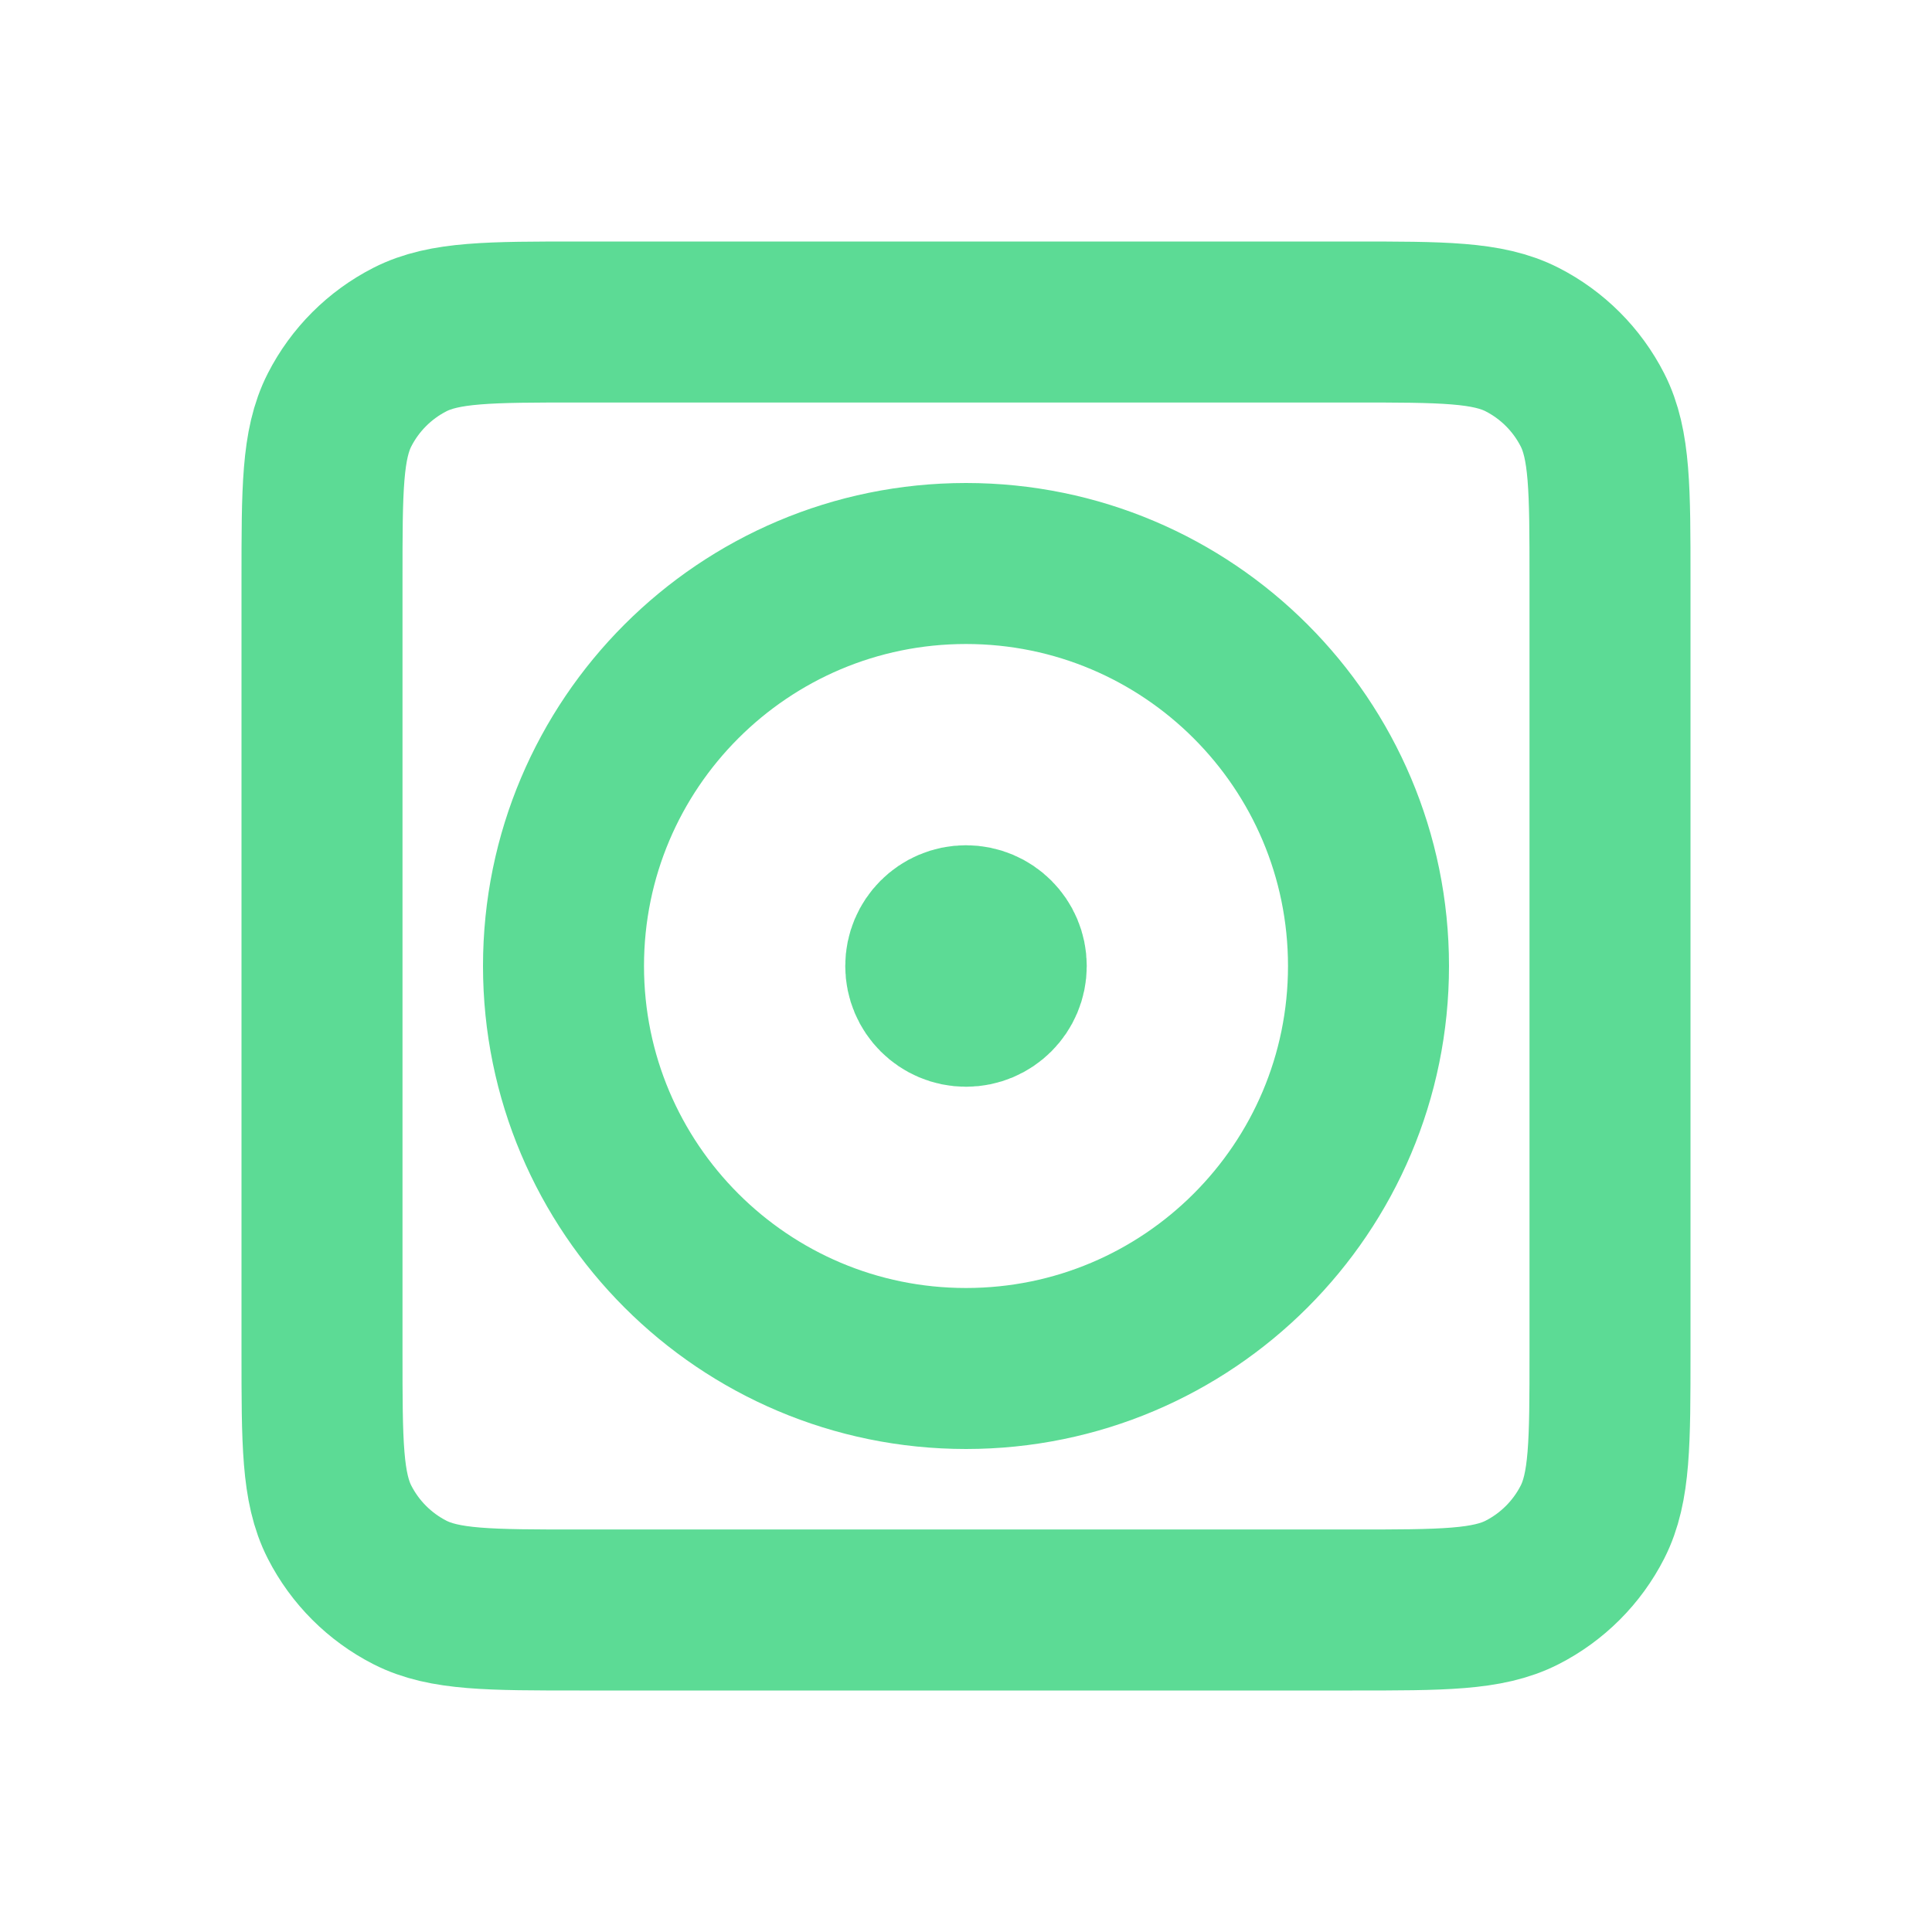
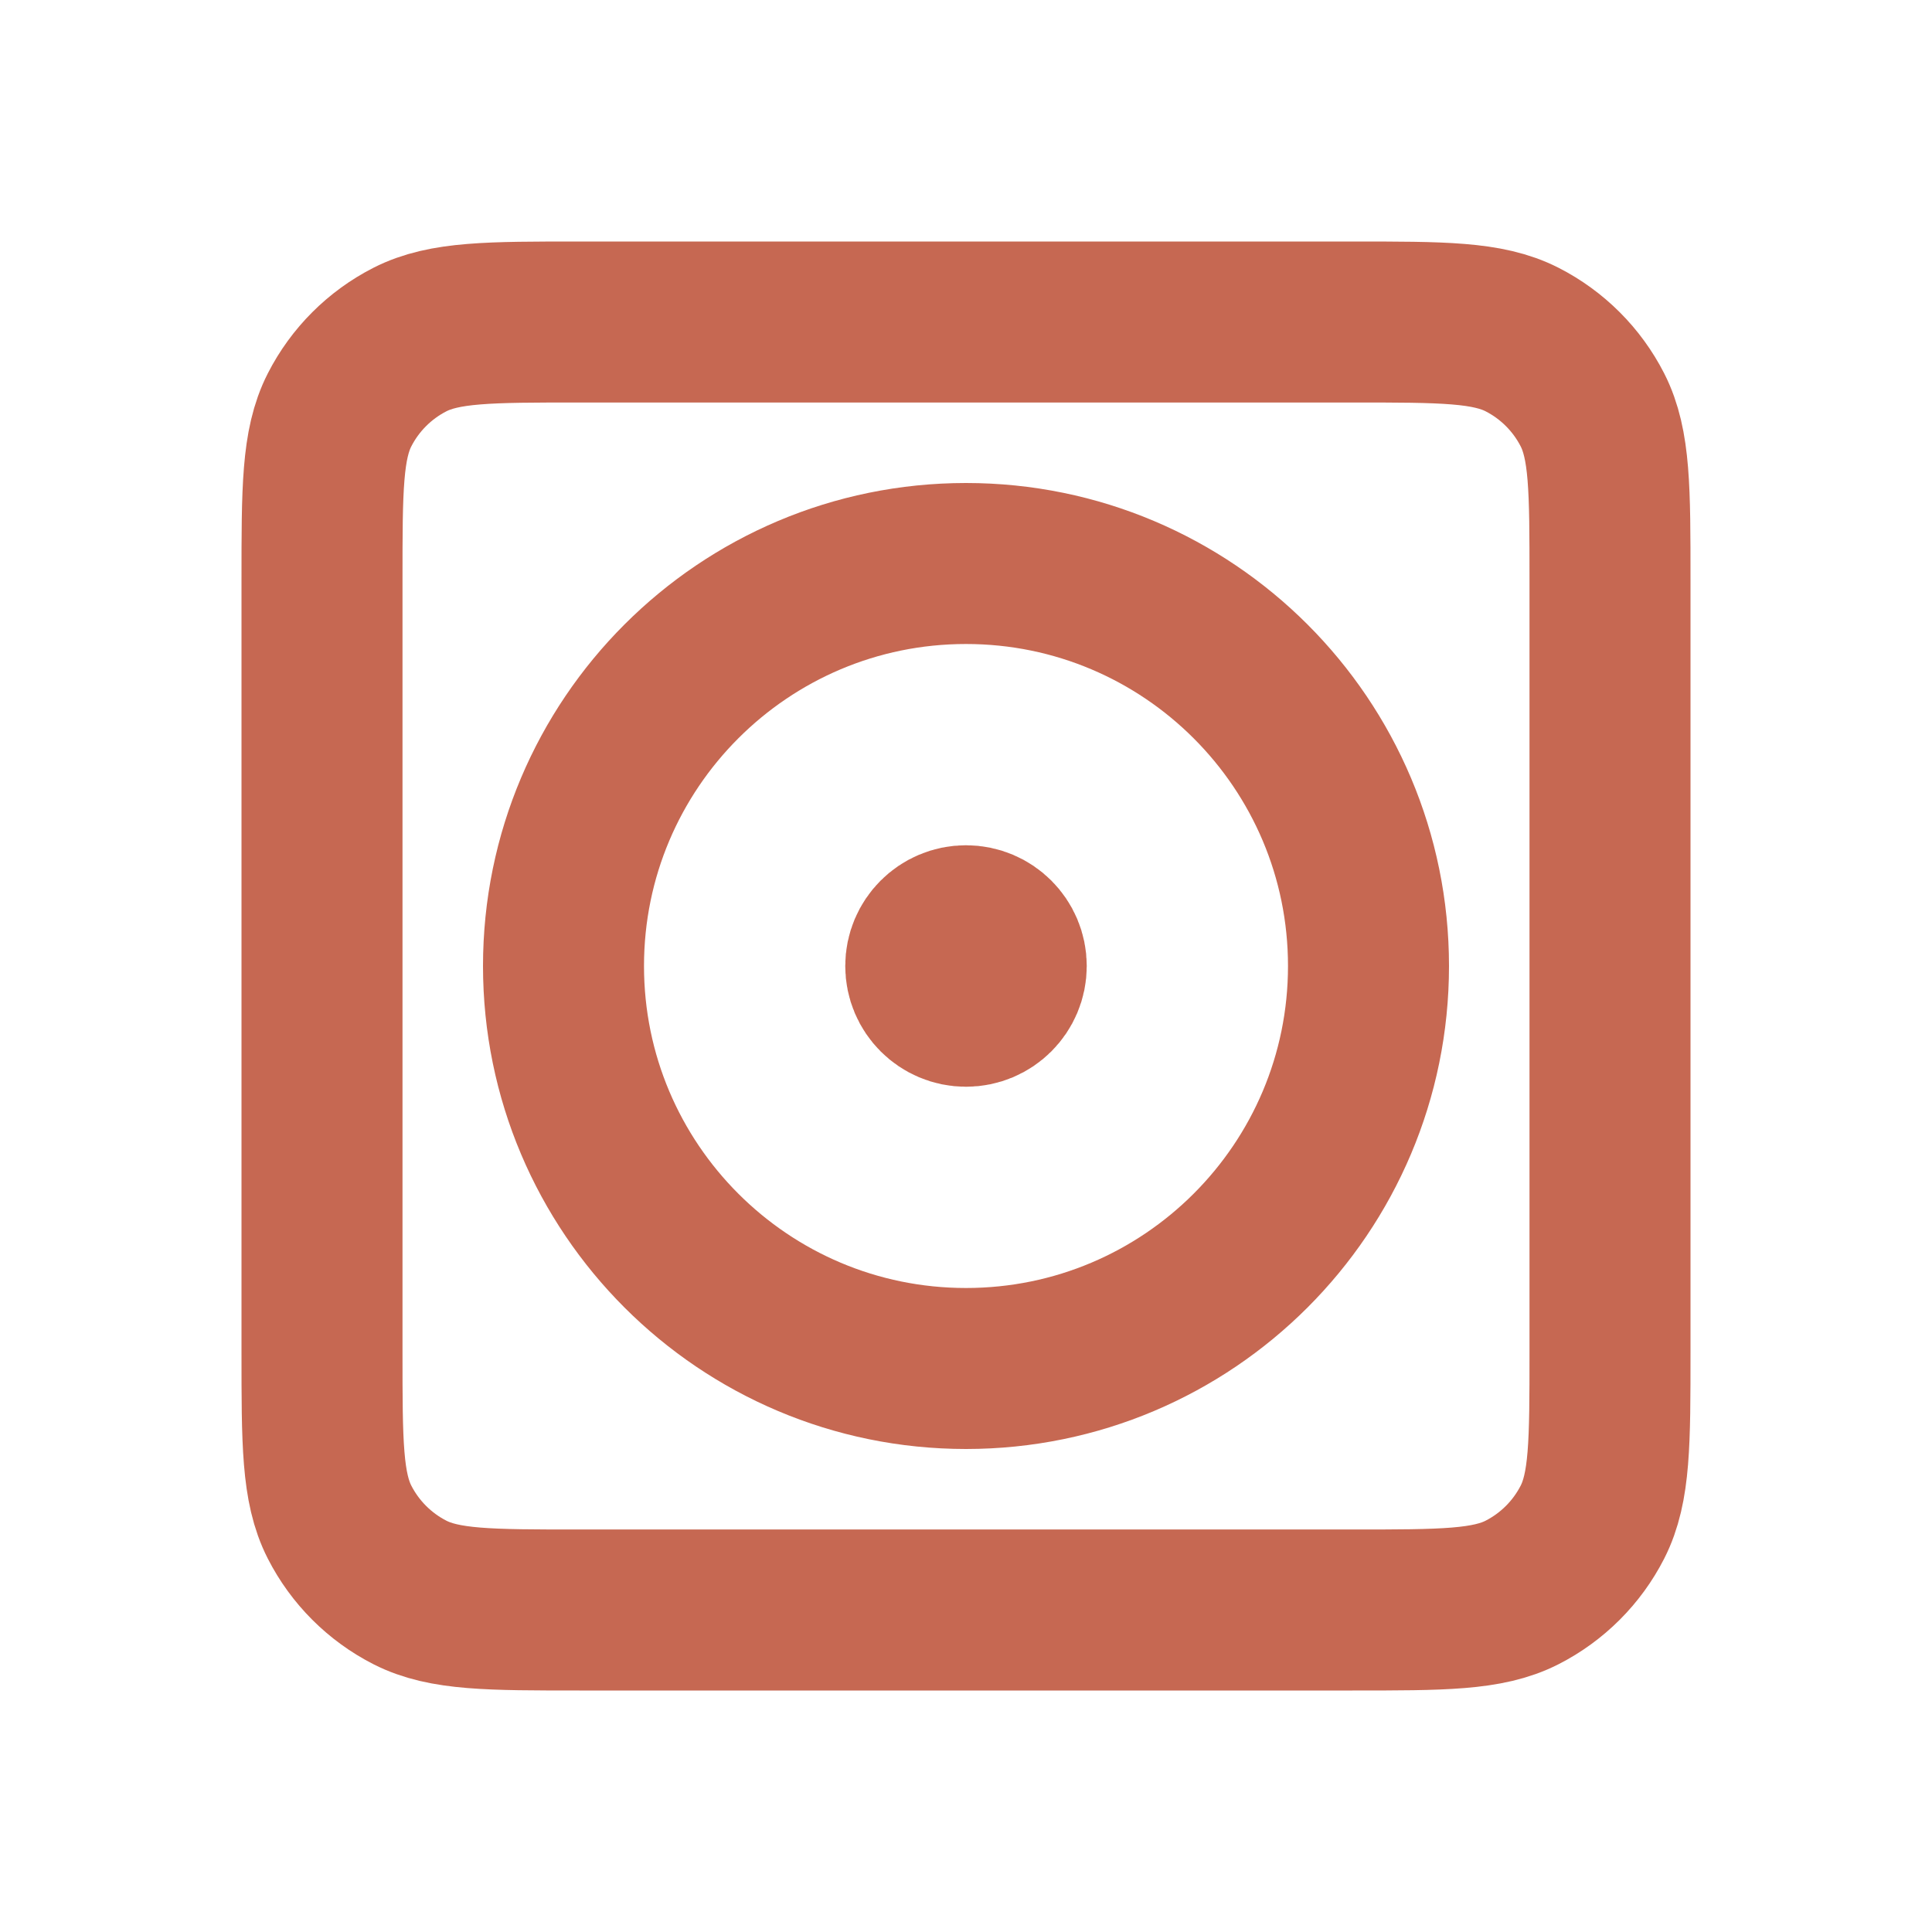
<svg xmlns="http://www.w3.org/2000/svg" width="64px" height="64px" viewBox="0 0 24 24" fill="none">
  <g id="SVGRepo_bgCarrier" stroke-width="0" />
  <g id="SVGRepo_tracerCarrier" stroke-linecap="round" stroke-linejoin="round" />
  <g id="SVGRepo_iconCarrier">
-     <path d="M12 12H12.01M7.2 20H16.8C17.92 20 18.48 20 18.908 19.782C19.284 19.59 19.59 19.284 19.782 18.908C20 18.48 20 17.92 20 16.8V7.2C20 6.08 20 5.52 19.782 5.092C19.59 4.716 19.284 4.41 18.908 4.218C18.48 4 17.92 4 16.8 4H7.2C6.08 4 5.52 4 5.092 4.218C4.716 4.41 4.41 4.716 4.218 5.092C4 5.52 4 6.08 4 7.2V16.8C4 17.92 4 18.48 4.218 18.908C4.41 19.284 4.716 19.59 5.092 19.782C5.52 20 6.08 20 7.2 20ZM17 12C17 14.761 14.761 17 12 17C9.239 17 7 14.761 7 12C7 9.239 9.239 7 12 7C14.761 7 17 9.239 17 12ZM12.5 12C12.5 12.276 12.276 12.5 12 12.5C11.724 12.5 11.5 12.276 11.5 12C11.5 11.724 11.724 11.5 12 11.5C12.276 11.5 12.5 11.724 12.5 12Z" stroke="#5cdb95" stroke-width="2" stroke-linecap="round" stroke-linejoin="round" />
+     <path d="M12 12H12.01M7.2 20H16.8C17.92 20 18.48 20 18.908 19.782C19.284 19.59 19.59 19.284 19.782 18.908C20 18.48 20 17.92 20 16.8V7.2C20 6.08 20 5.52 19.782 5.092C19.59 4.716 19.284 4.41 18.908 4.218C18.48 4 17.92 4 16.8 4H7.2C6.08 4 5.52 4 5.092 4.218C4.716 4.41 4.41 4.716 4.218 5.092C4 5.52 4 6.08 4 7.2V16.8C4 17.92 4 18.48 4.218 18.908C4.41 19.284 4.716 19.59 5.092 19.782C5.52 20 6.08 20 7.2 20ZM17 12C17 14.761 14.761 17 12 17C9.239 17 7 14.761 7 12C7 9.239 9.239 7 12 7C14.761 7 17 9.239 17 12ZM12.5 12C12.5 12.276 12.276 12.5 12 12.5C11.724 12.5 11.5 12.276 11.5 12C11.5 11.724 11.724 11.5 12 11.5C12.276 11.5 12.5 11.724 12.5 12Z" stroke="#c66852" stroke-width="2" stroke-linecap="round" stroke-linejoin="round" />
  </g>
</svg>
